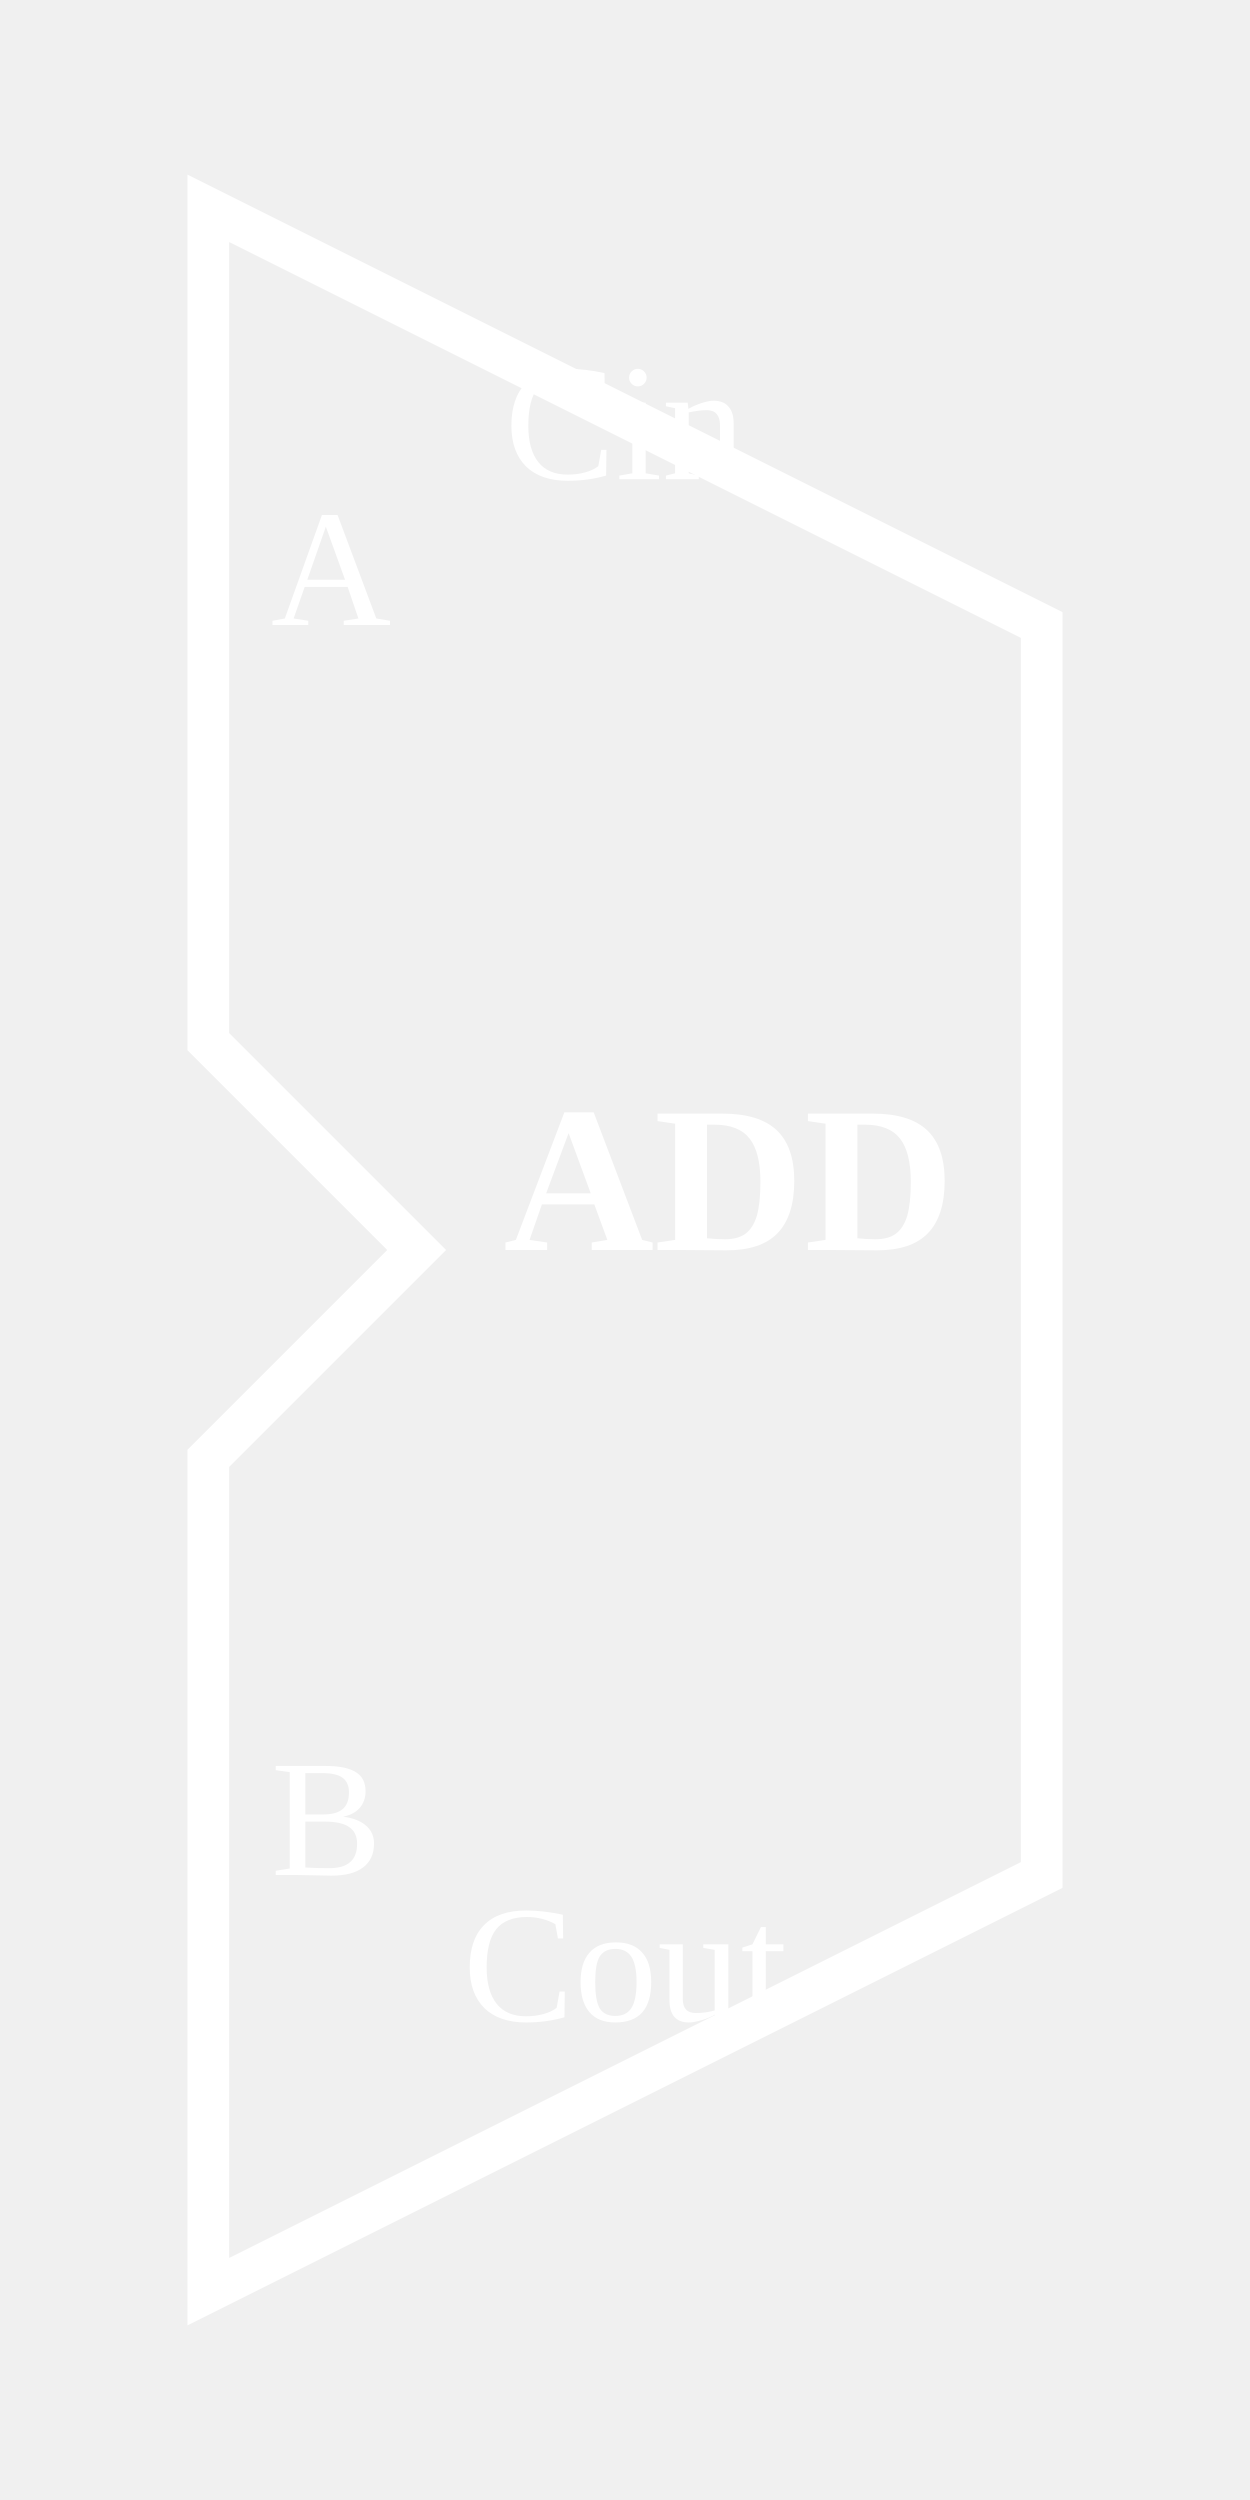
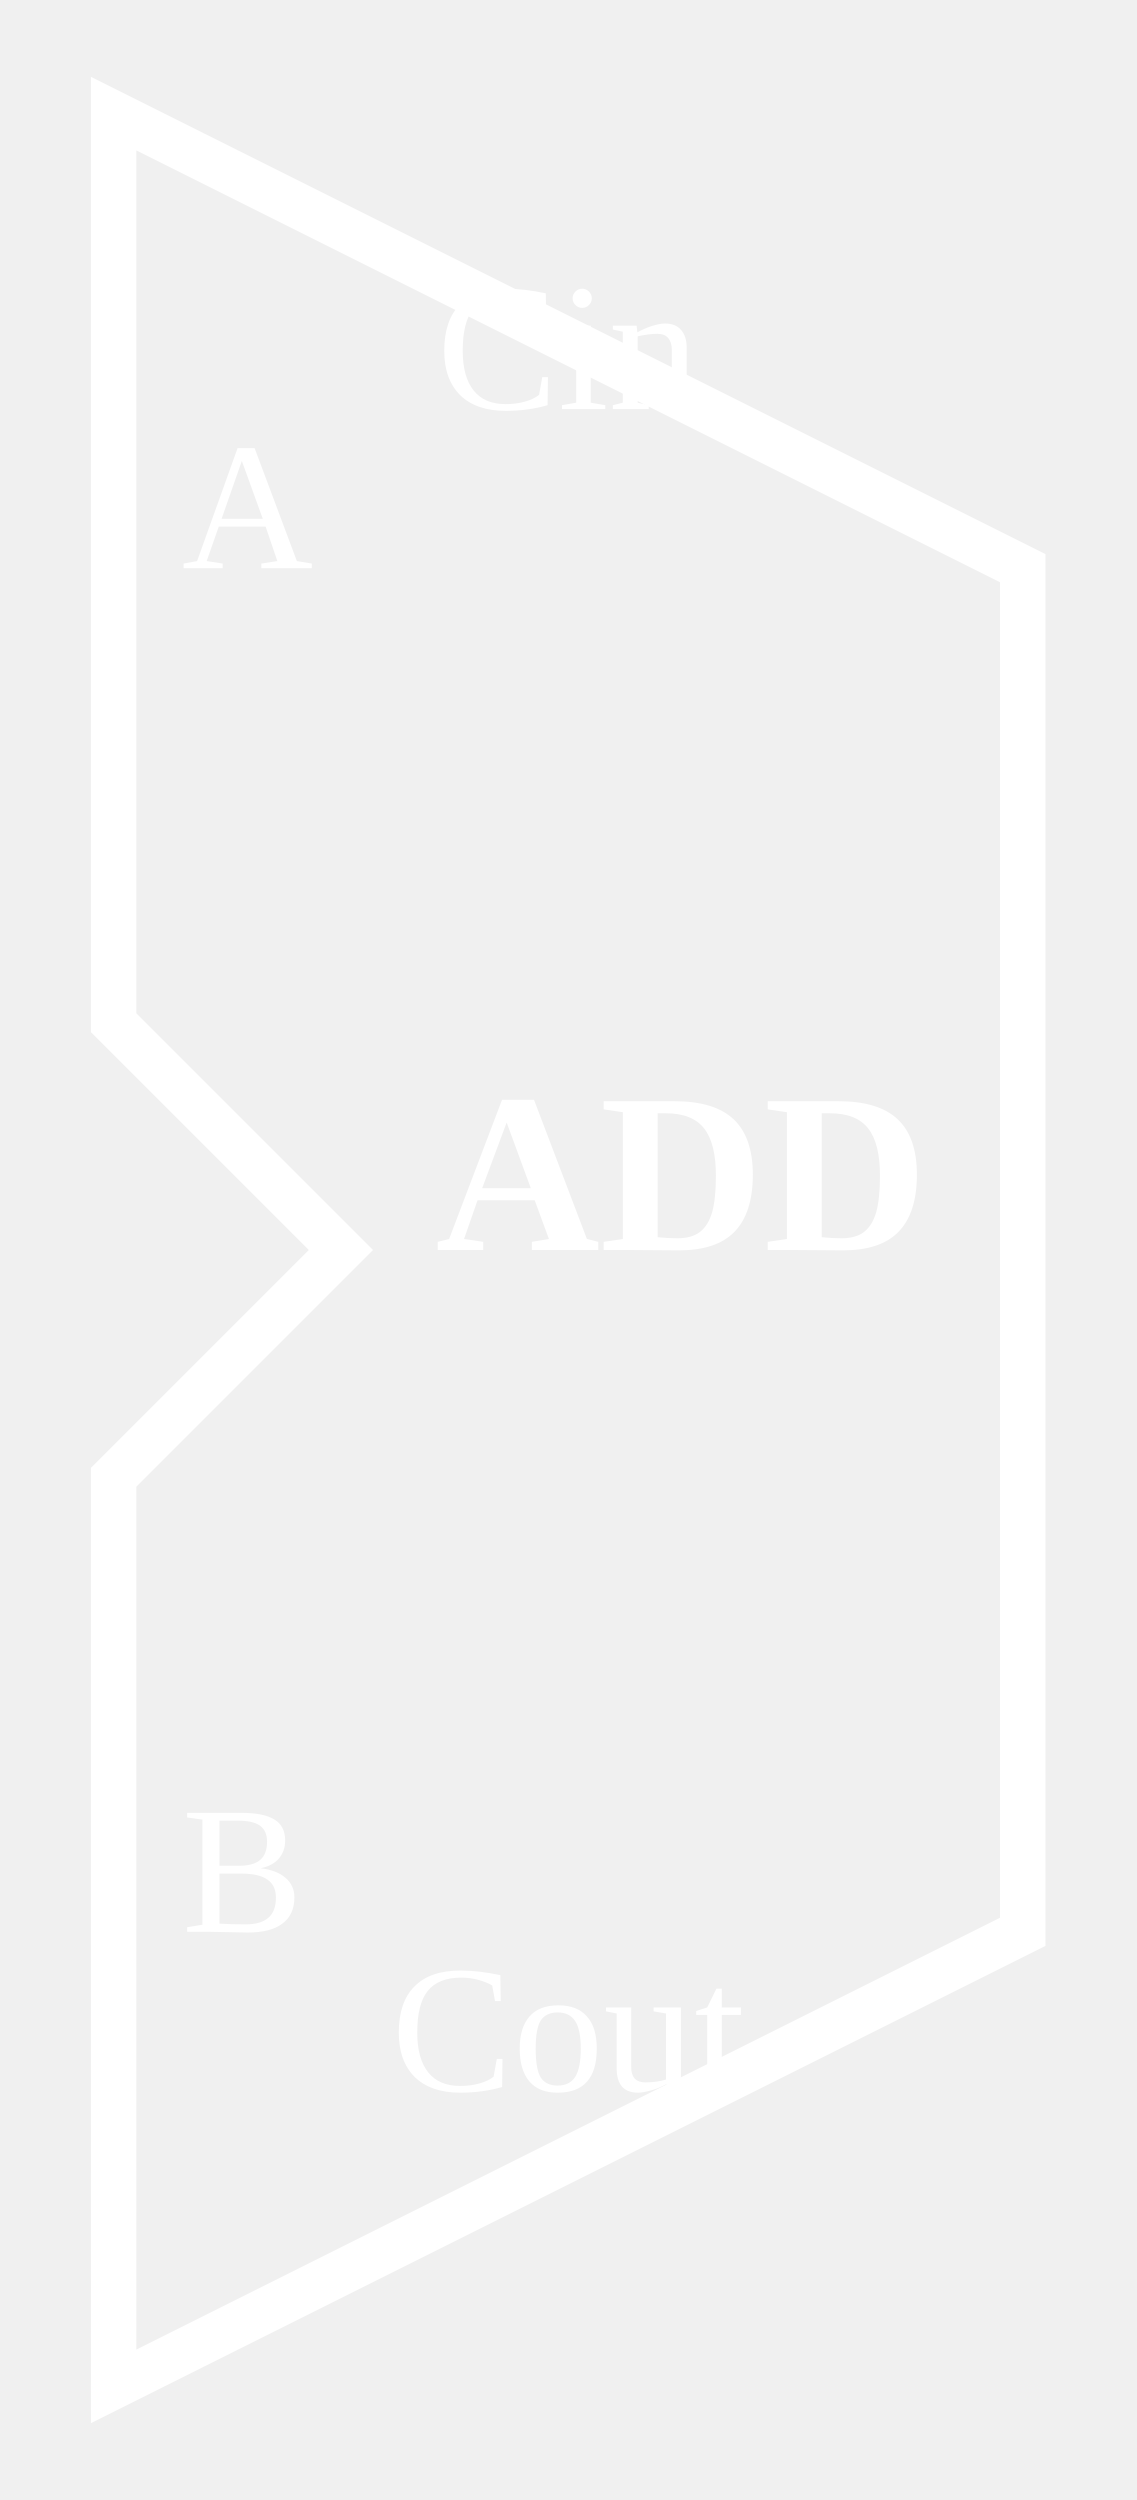
- <svg xmlns="http://www.w3.org/2000/svg" viewBox="-30 -60 60 120" width="60" height="120">
+ <svg xmlns="http://www.w3.org/2000/svg" viewBox="-25 -55 50 110" width="50" height="110">
  <g transform="translate(0, 0)">
-     <path d="     M -20 -50      L 20 -30      L 20 30      L -20 50      L -20 10      L -10 0      L -20 -10      Z   " fill="transparent" stroke="white" stroke-width="2" />
+     <path d="M -20 -50 L 20 -30 L 20 30 L -20 50 L -20 10 L -10 0 L -20 -10 Z" fill="transparent" stroke="white" stroke-width="2" />
    <text x="-17" y="-30" fill="white" font-size="8" text-anchor="start" alignment-baseline="central">A</text>
    <text x="-17" y="30" fill="white" font-size="8" text-anchor="start" alignment-baseline="central">B</text>
    <text x="0" y="-37" fill="white" font-size="8" text-anchor="middle" alignment-baseline="hanging">Cin</text>
    <text x="0" y="37" fill="white" font-size="8" text-anchor="middle">Cout</text>
    <text x="5" y="0" fill="white" font-size="10" text-anchor="middle" alignment-baseline="central" font-weight="bold">ADD</text>
  </g>
</svg>
